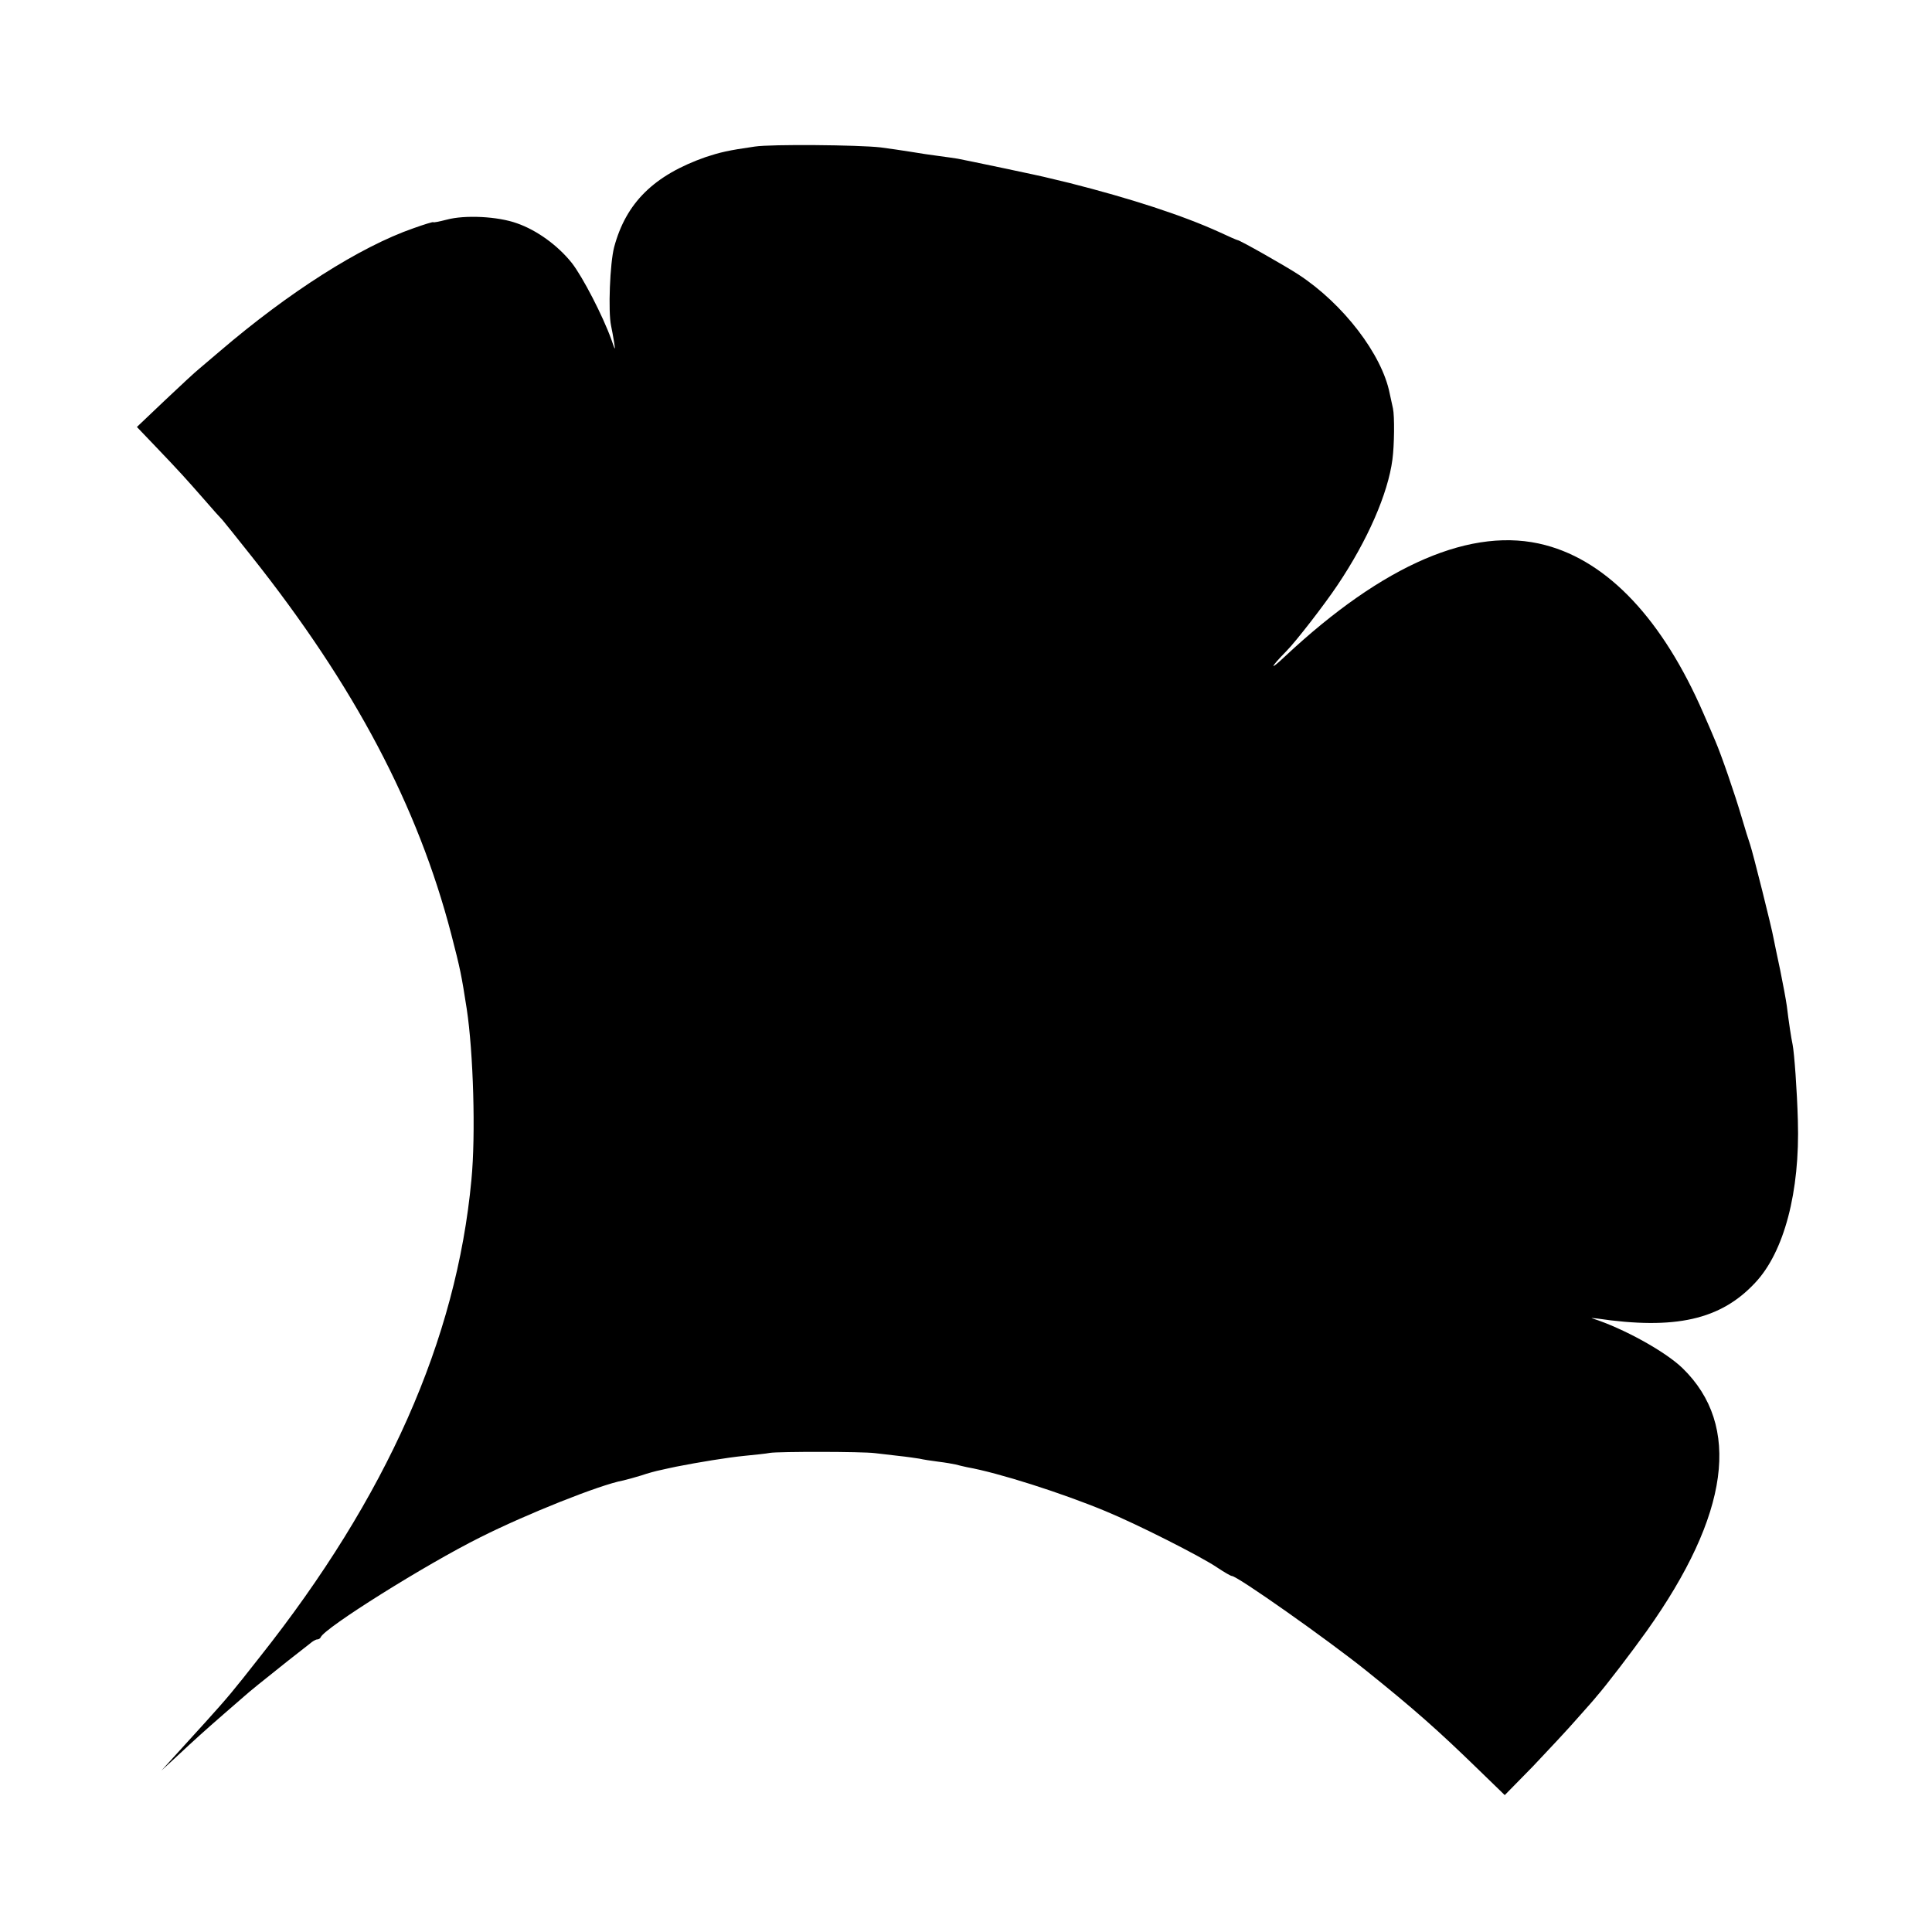
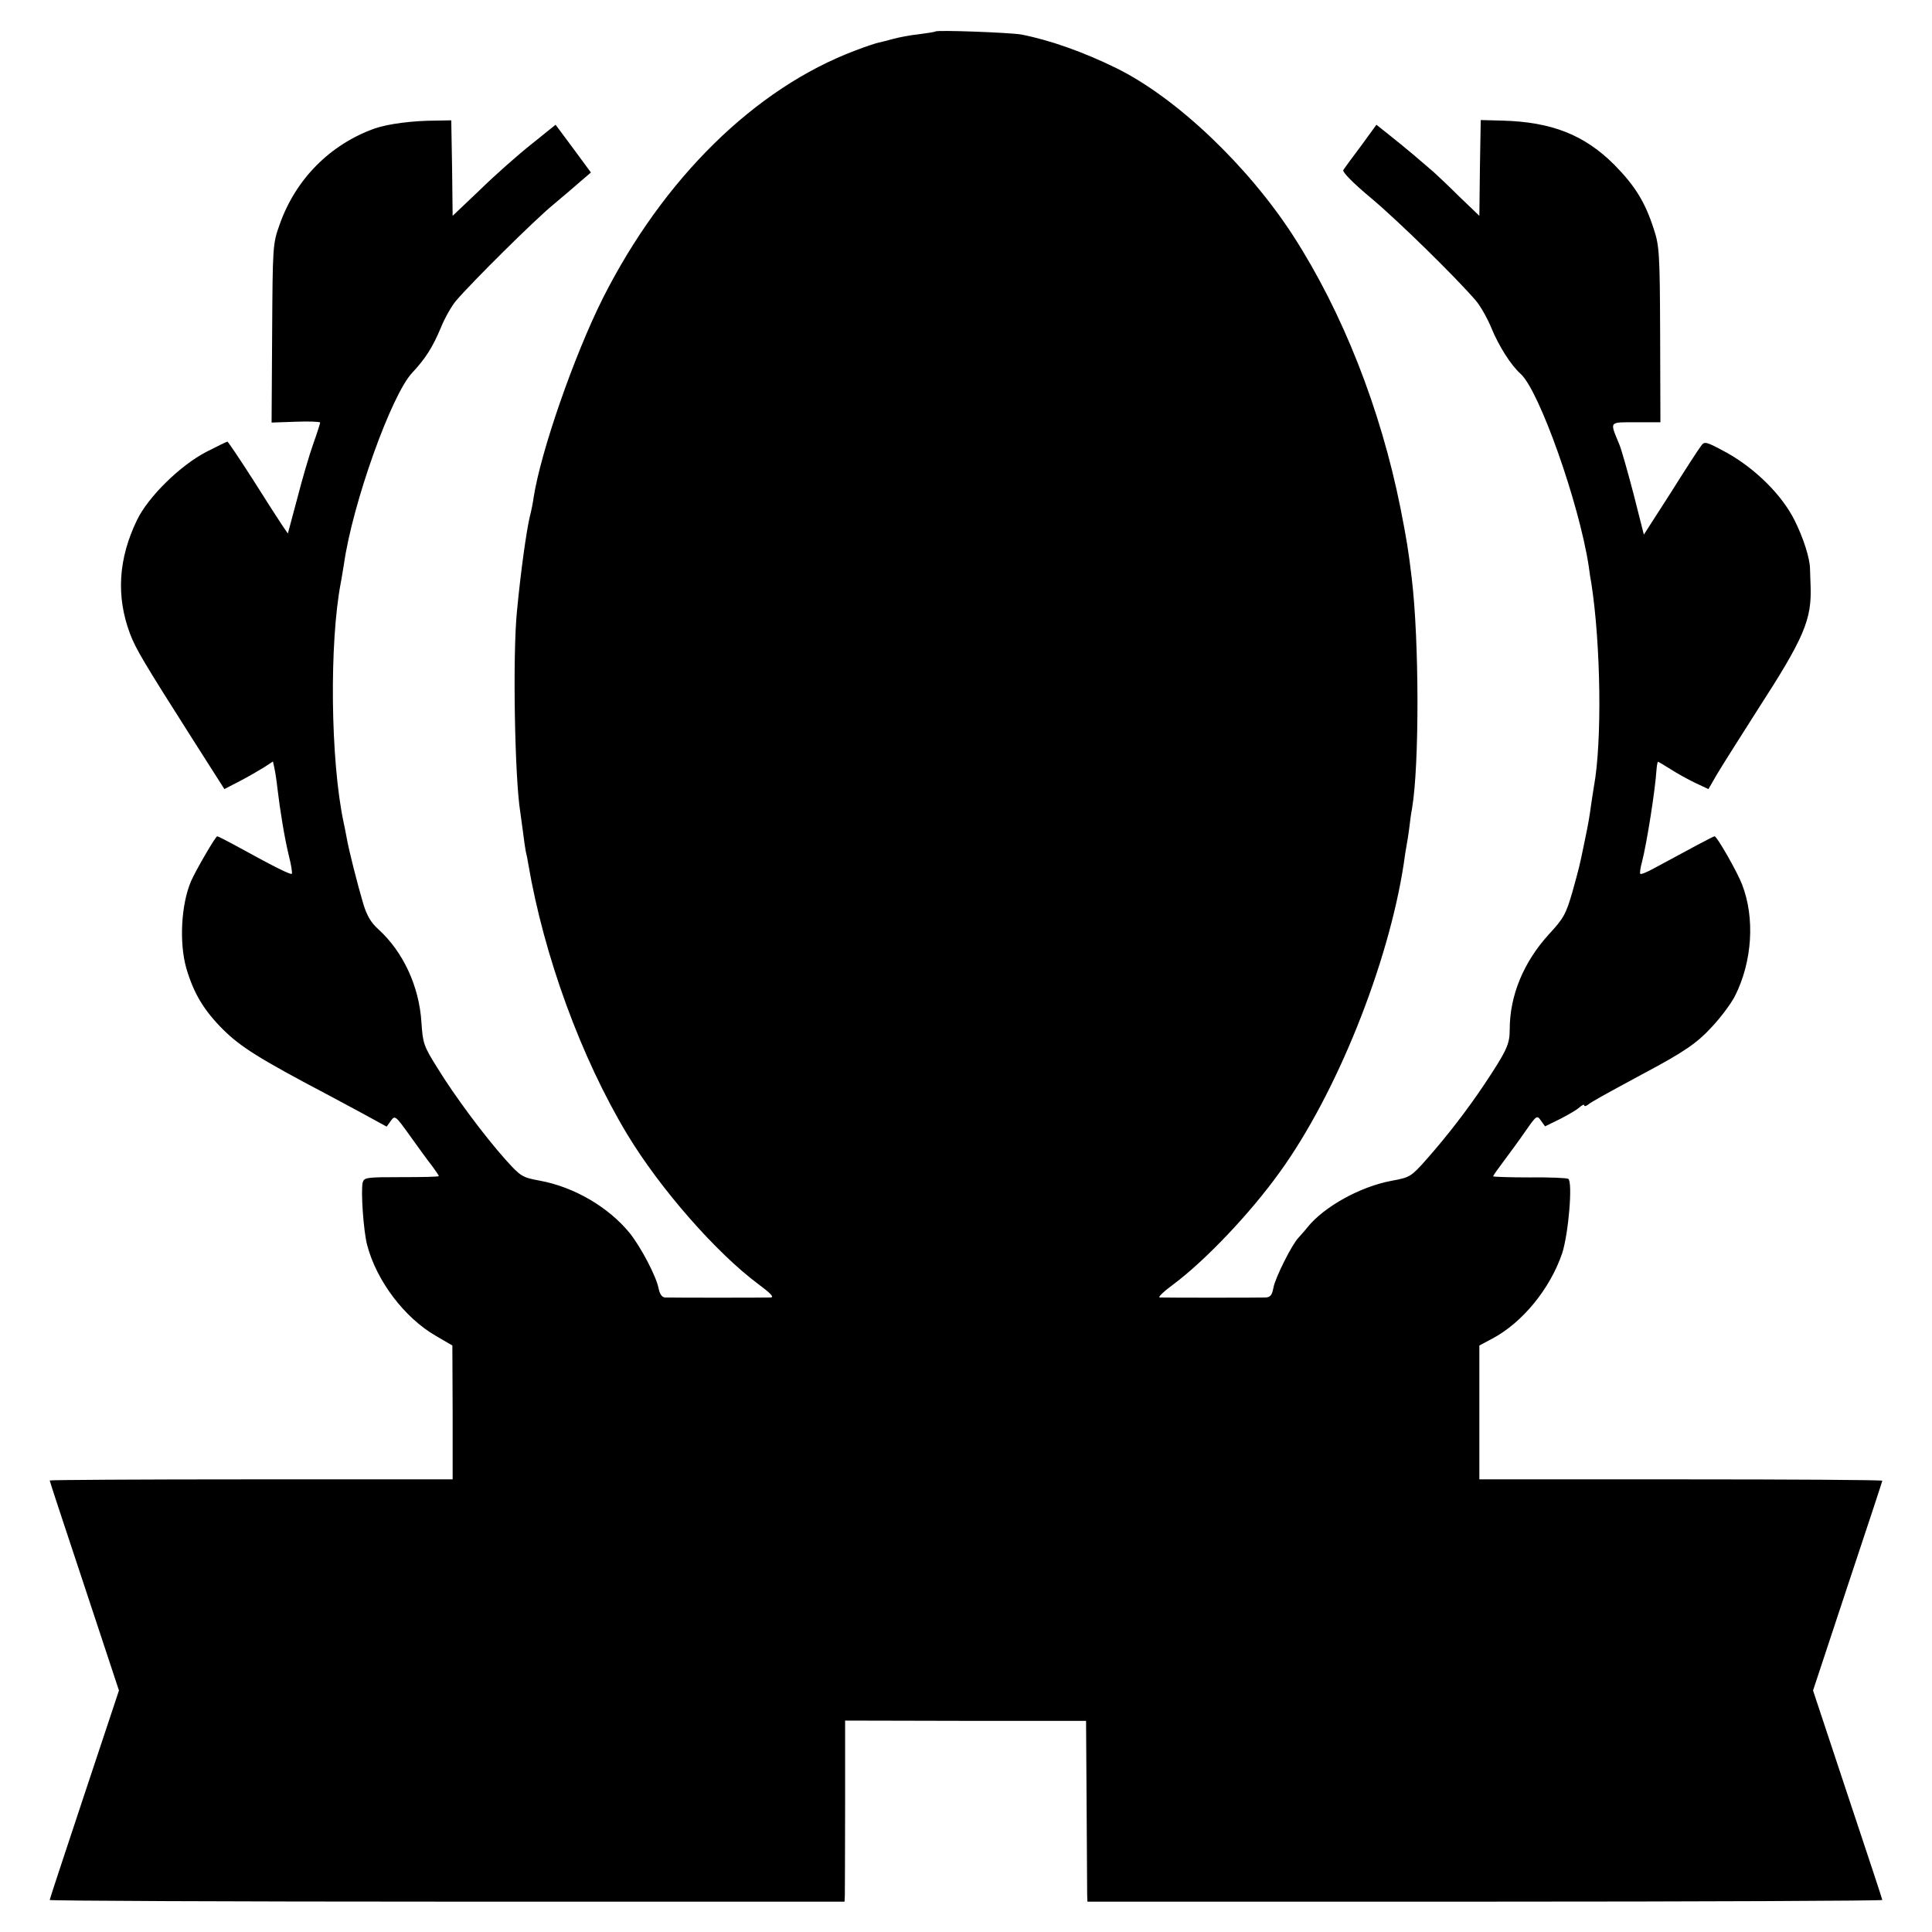
<svg xmlns="http://www.w3.org/2000/svg" version="1.0" width="700pt" height="700pt" viewBox="0 0 700 700" preserveAspectRatio="xMidYMid meet">
  <g transform="translate(0,700) scale(0.1,-0.1)" fill="#000000" stroke="none">
-     <path d="M2735 6469 c-98 -14 -126 -21 -178 -38 -188 -66 -289 -166 -332 -327 -15 -58 -22 -232 -11 -284 3 -14 8 -41 11 -60 5 -32 4 -31 -10 10 -31 86 -104 227 -143 277 -51 64 -127 119 -199 144 -69 25 -189 31 -255 13 -27 -7 -48 -11 -48 -9 0 2 -33 -8 -72 -22 -193 -67 -452 -232 -702 -446 -27 -23 -60 -51 -73 -62 -14 -11 -70 -63 -126 -116 l-101 -96 66 -69 c90 -94 114 -121 178 -194 30 -35 60 -68 66 -74 5 -6 53 -65 105 -131 374 -471 603 -905 724 -1370 33 -127 37 -148 56 -270 24 -157 33 -457 17 -620 -54 -579 -307 -1149 -767 -1729 -98 -125 -114 -144 -196 -235 -54 -59 -60 -66 -120 -132 l-40 -44 50 46 c76 71 104 96 175 158 36 31 70 61 76 66 14 13 72 60 154 125 36 28 73 57 83 65 9 8 21 15 26 15 5 0 11 3 13 8 14 34 381 264 578 362 167 84 435 191 518 206 13 3 42 11 65 18 23 8 56 17 72 20 17 4 41 9 55 12 81 16 185 33 245 39 39 4 81 8 95 11 32 5 334 5 380 -1 19 -2 58 -7 86 -10 29 -3 62 -8 75 -10 13 -3 44 -8 69 -11 25 -3 53 -8 62 -10 10 -3 29 -7 42 -10 113 -20 342 -93 501 -159 112 -46 346 -164 406 -205 24 -16 48 -30 52 -30 20 0 346 -230 487 -343 173 -139 259 -215 403 -355 l99 -96 102 104 c55 58 128 136 161 174 33 37 65 73 70 80 32 36 129 163 181 236 301 423 344 745 130 953 -63 61 -216 145 -326 180 -8 2 -1 2 15 0 284 -42 449 -5 574 129 105 111 163 330 155 588 -3 110 -13 245 -19 275 -5 23 -14 82 -21 140 -3 22 -14 81 -24 130 -11 50 -21 101 -24 115 -6 36 -75 311 -85 340 -5 14 -19 59 -31 100 -24 82 -74 227 -95 275 -7 17 -26 62 -43 100 -147 339 -345 550 -573 610 -263 70 -586 -69 -944 -404 -57 -54 -54 -41 5 19 35 35 140 171 186 240 109 162 183 332 199 455 7 51 8 158 2 185 -2 8 -7 33 -12 55 -28 141 -168 324 -330 430 -47 31 -213 125 -221 125 -2 0 -32 13 -66 29 -134 61 -322 122 -543 178 -33 8 -67 16 -75 18 -25 7 -303 65 -330 70 -14 2 -45 7 -70 10 -25 3 -70 10 -100 15 -30 5 -80 12 -110 16 -79 9 -396 12 -455 3z" />
+     <path d="M3389 6886 c-2 -2 -29 -6 -59 -10 -30 -3 -72 -11 -94 -17 -21 -6 -46 -12 -55 -14 -9 -2 -46 -14 -82 -28 -364 -137 -696 -464 -915 -898 -104 -208 -225 -555 -251 -724 -2 -16 -8 -46 -13 -65 -13 -54 -34 -207 -47 -345 -16 -159 -8 -604 12 -727 2 -13 6 -45 10 -73 3 -27 8 -59 10 -70 3 -11 7 -31 9 -45 57 -334 191 -701 358 -979 120 -199 324 -431 476 -544 42 -31 58 -47 45 -48 -23 -1 -362 -1 -384 0 -11 1 -19 13 -23 34 -9 44 -64 149 -105 200 -76 93 -200 166 -324 189 -65 12 -70 15 -125 76 -76 85 -185 231 -248 334 -49 78 -52 88 -57 163 -8 131 -66 256 -156 338 -27 24 -42 50 -55 93 -21 71 -53 197 -60 239 -3 17 -8 41 -11 55 -48 226 -52 652 -10 870 3 14 7 43 11 65 31 220 172 615 248 695 48 51 74 93 103 162 14 35 39 79 55 98 60 70 285 293 352 348 37 31 84 71 102 87 l35 30 -64 87 -64 86 -87 -70 c-48 -38 -132 -112 -186 -165 l-100 -95 -2 173 -3 173 -55 -1 c-85 0 -174 -12 -221 -28 -163 -58 -288 -184 -346 -349 -25 -70 -25 -78 -27 -394 l-2 -323 88 3 c48 2 88 0 88 -3 0 -3 -11 -38 -25 -77 -14 -39 -40 -128 -58 -198 l-34 -127 -20 29 c-11 16 -59 91 -107 167 -48 75 -90 137 -92 137 -2 0 -37 -17 -76 -37 -95 -49 -212 -164 -252 -248 -67 -139 -76 -275 -25 -411 21 -55 48 -101 228 -384 l114 -179 56 29 c31 16 70 39 88 50 l32 21 5 -23 c3 -13 8 -45 11 -73 10 -83 25 -176 41 -243 9 -35 14 -66 11 -68 -4 -4 -61 24 -188 94 -42 23 -79 42 -82 42 -6 0 -78 -124 -95 -163 -36 -85 -43 -223 -17 -315 27 -92 64 -153 134 -223 63 -62 131 -105 368 -230 29 -15 91 -49 138 -74 l86 -47 15 21 c15 21 17 19 70 -55 31 -43 66 -92 80 -109 13 -18 24 -34 24 -36 0 -3 -61 -4 -135 -4 -128 0 -136 -1 -141 -20 -7 -31 3 -175 16 -225 34 -131 136 -265 249 -330 l60 -35 1 -242 0 -243 -730 0 c-402 0 -730 -2 -730 -4 0 -3 57 -175 126 -383 l125 -378 -125 -376 c-69 -208 -126 -380 -126 -383 0 -3 648 -6 1440 -6 l1440 0 1 23 c0 12 1 159 1 327 l0 306 437 -1 436 0 2 -305 c1 -168 2 -315 2 -327 l1 -23 1440 0 c792 0 1440 3 1440 6 0 3 -57 175 -126 382 l-125 377 125 378 c69 207 126 380 126 382 0 3 -328 5 -730 5 l-730 0 0 243 0 242 47 25 c109 58 209 180 253 309 23 71 39 259 22 270 -6 3 -69 6 -141 5 -72 0 -131 2 -131 4 0 3 18 28 39 56 21 28 57 77 79 109 39 56 41 57 55 37 l15 -21 53 26 c30 15 62 34 72 43 9 8 17 12 17 7 0 -4 6 -3 13 2 13 11 57 35 192 108 158 84 202 114 259 176 31 33 68 83 82 110 63 125 73 283 26 404 -17 45 -91 175 -100 175 -4 0 -94 -48 -221 -117 -24 -13 -45 -22 -48 -19 -2 2 0 21 6 42 17 65 48 259 53 337 1 15 4 27 5 27 2 0 22 -12 46 -27 23 -15 63 -37 90 -50 l47 -22 30 52 c17 29 83 133 146 232 172 266 199 330 194 455 -1 25 -2 52 -2 60 -1 39 -24 111 -56 175 -46 92 -142 187 -246 245 -76 41 -80 42 -93 24 -8 -10 -58 -87 -110 -170 l-97 -151 -37 146 c-21 80 -44 162 -52 181 -35 85 -39 80 60 80 l89 0 -1 318 c-1 294 -3 322 -23 382 -31 97 -68 157 -143 233 -108 108 -226 155 -405 160 l-79 2 -3 -174 -2 -173 -73 70 c-39 39 -82 79 -93 89 -12 10 -43 37 -70 60 -27 23 -69 57 -93 76 l-44 35 -56 -77 c-32 -42 -60 -81 -64 -87 -4 -7 35 -47 101 -102 98 -82 307 -287 380 -372 16 -19 41 -63 55 -97 27 -66 71 -136 107 -168 67 -61 211 -467 246 -695 3 -25 8 -54 10 -65 34 -221 39 -573 9 -735 -2 -14 -7 -43 -10 -65 -6 -44 -9 -64 -25 -140 -17 -83 -18 -87 -43 -177 -23 -79 -31 -95 -85 -153 -92 -101 -142 -222 -142 -345 0 -54 -11 -77 -92 -199 -63 -94 -134 -186 -209 -271 -56 -63 -60 -66 -126 -78 -114 -21 -246 -94 -306 -169 -10 -13 -25 -29 -32 -37 -23 -23 -84 -144 -91 -181 -5 -27 -11 -35 -28 -36 -24 -1 -364 -1 -384 0 -8 1 15 22 50 48 115 86 277 256 384 405 206 284 394 753 450 1118 3 25 8 54 10 65 2 11 7 40 10 65 3 25 7 56 10 70 27 159 26 611 -1 835 -12 101 -18 138 -41 255 -72 359 -209 707 -388 985 -165 255 -424 501 -641 608 -120 59 -242 102 -345 122 -41 7 -304 17 -311 11z" />
  </g>
</svg>
